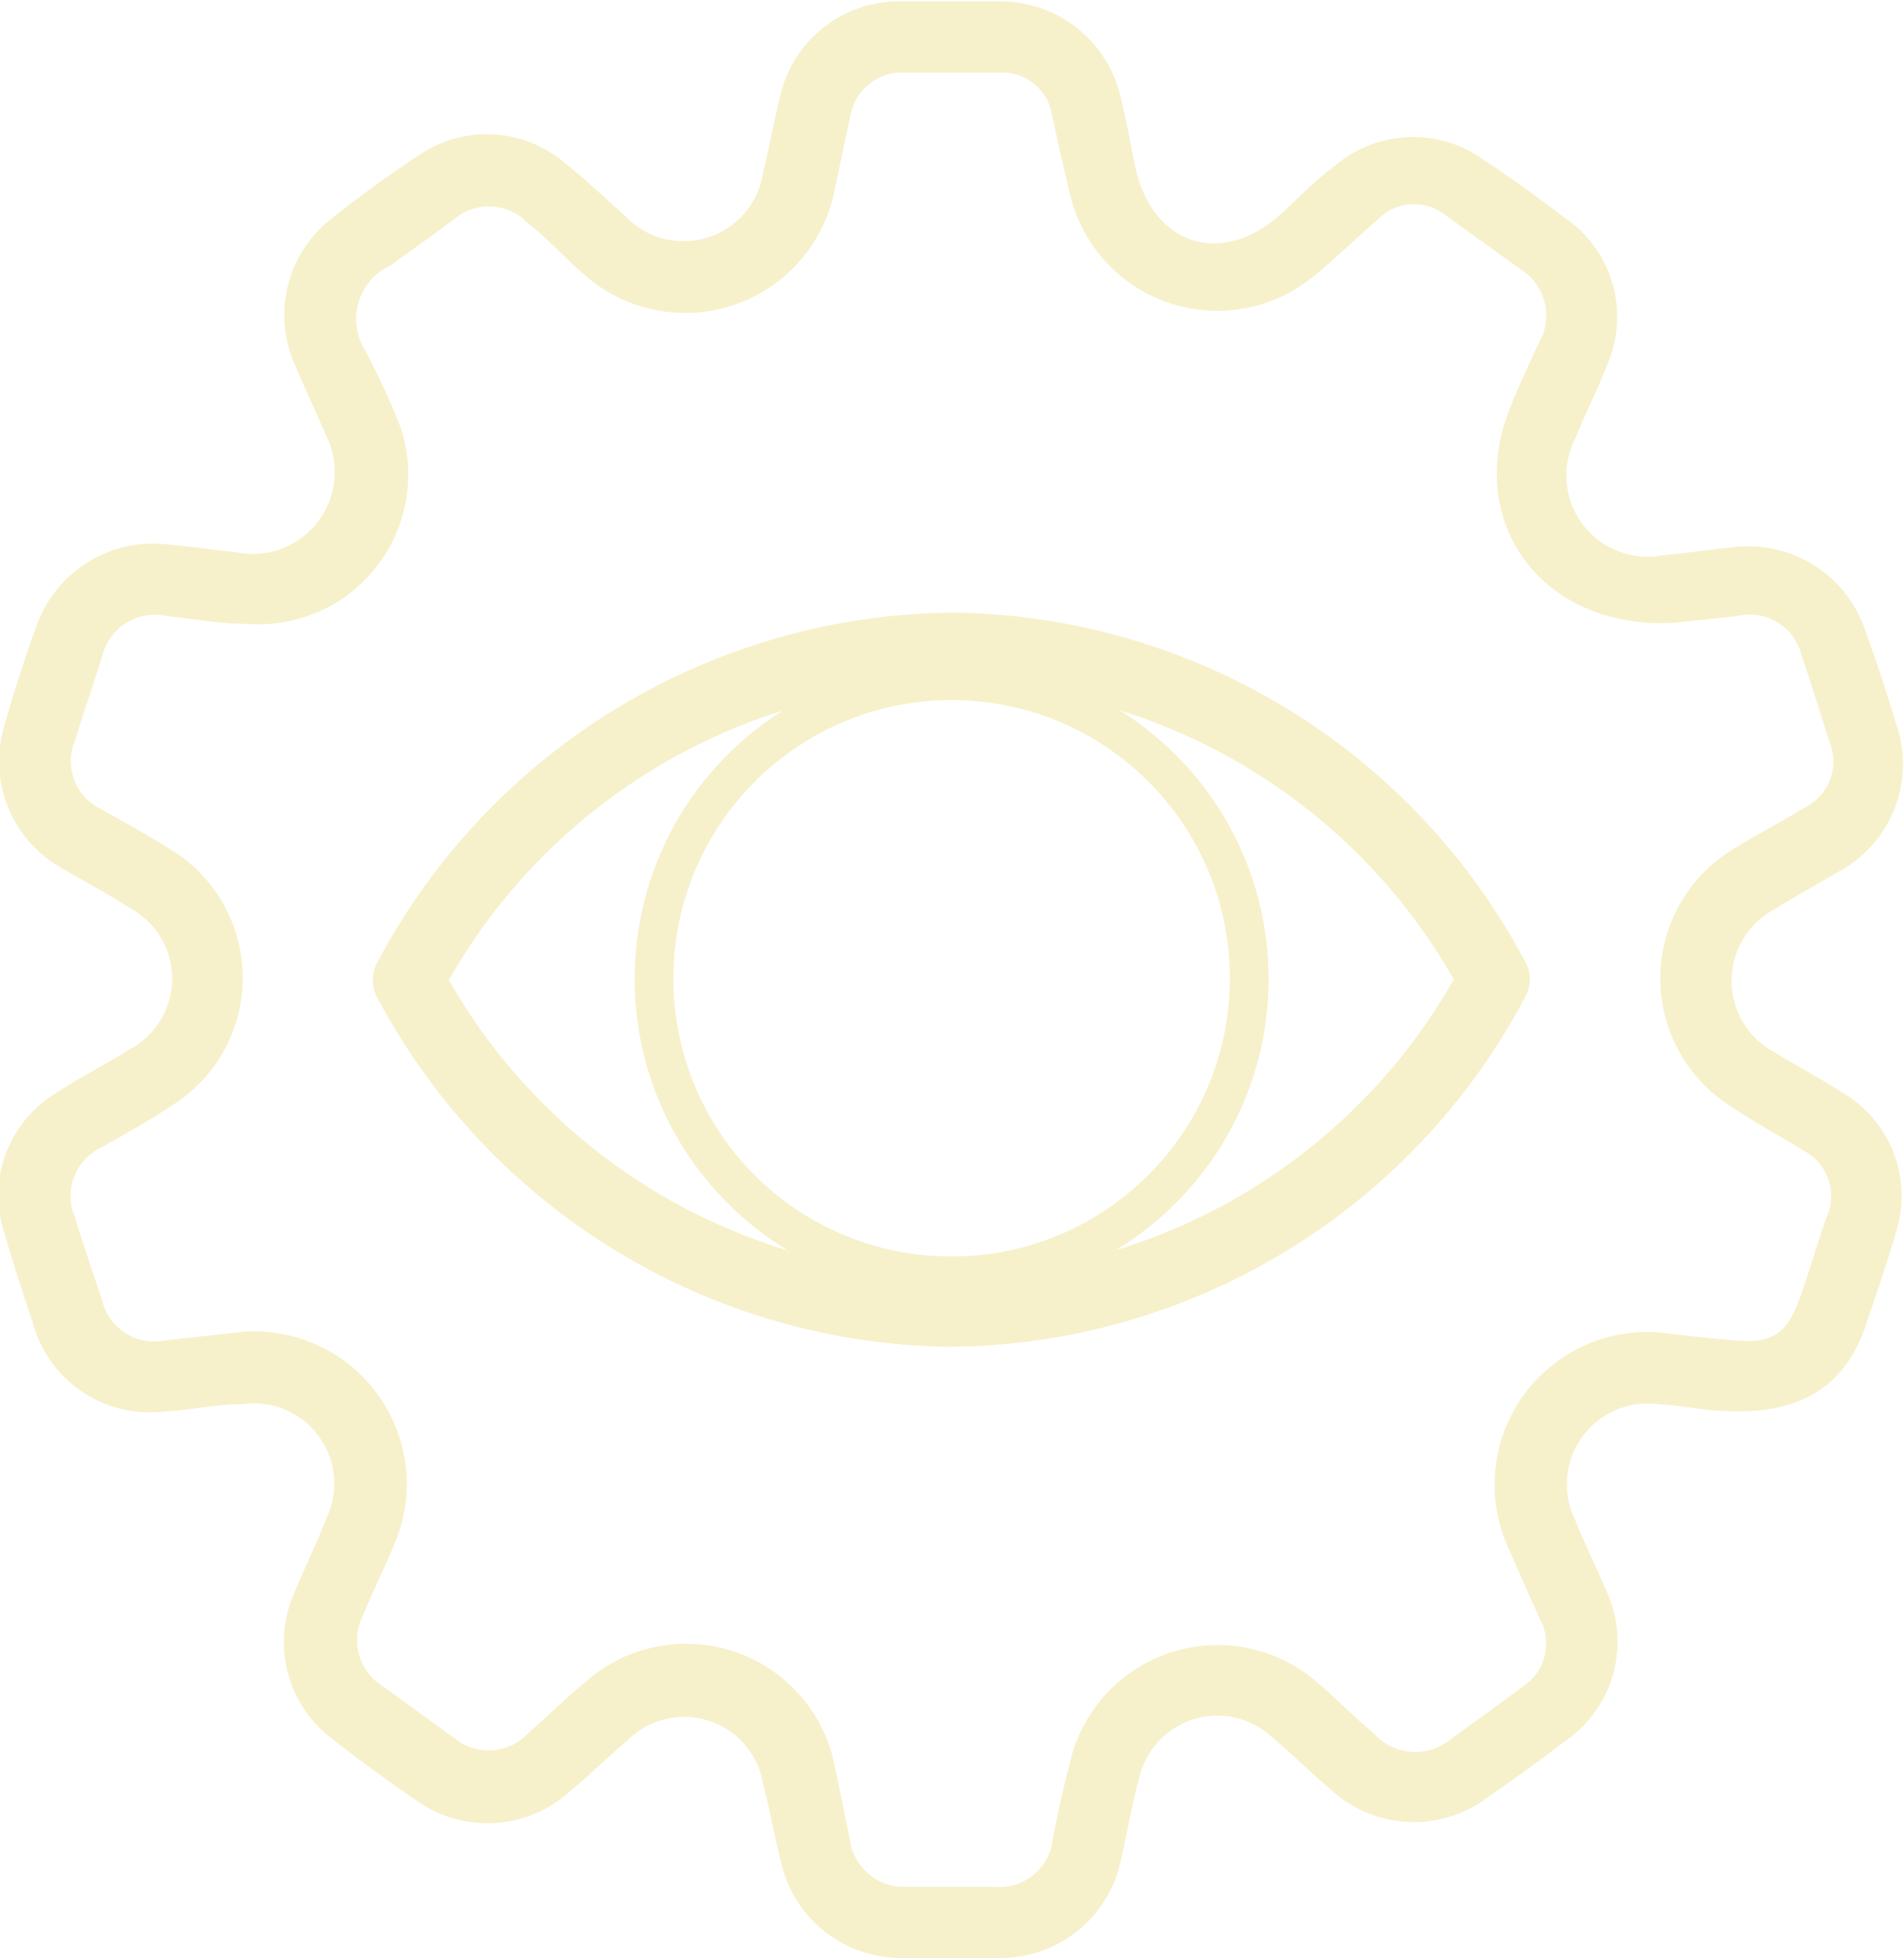
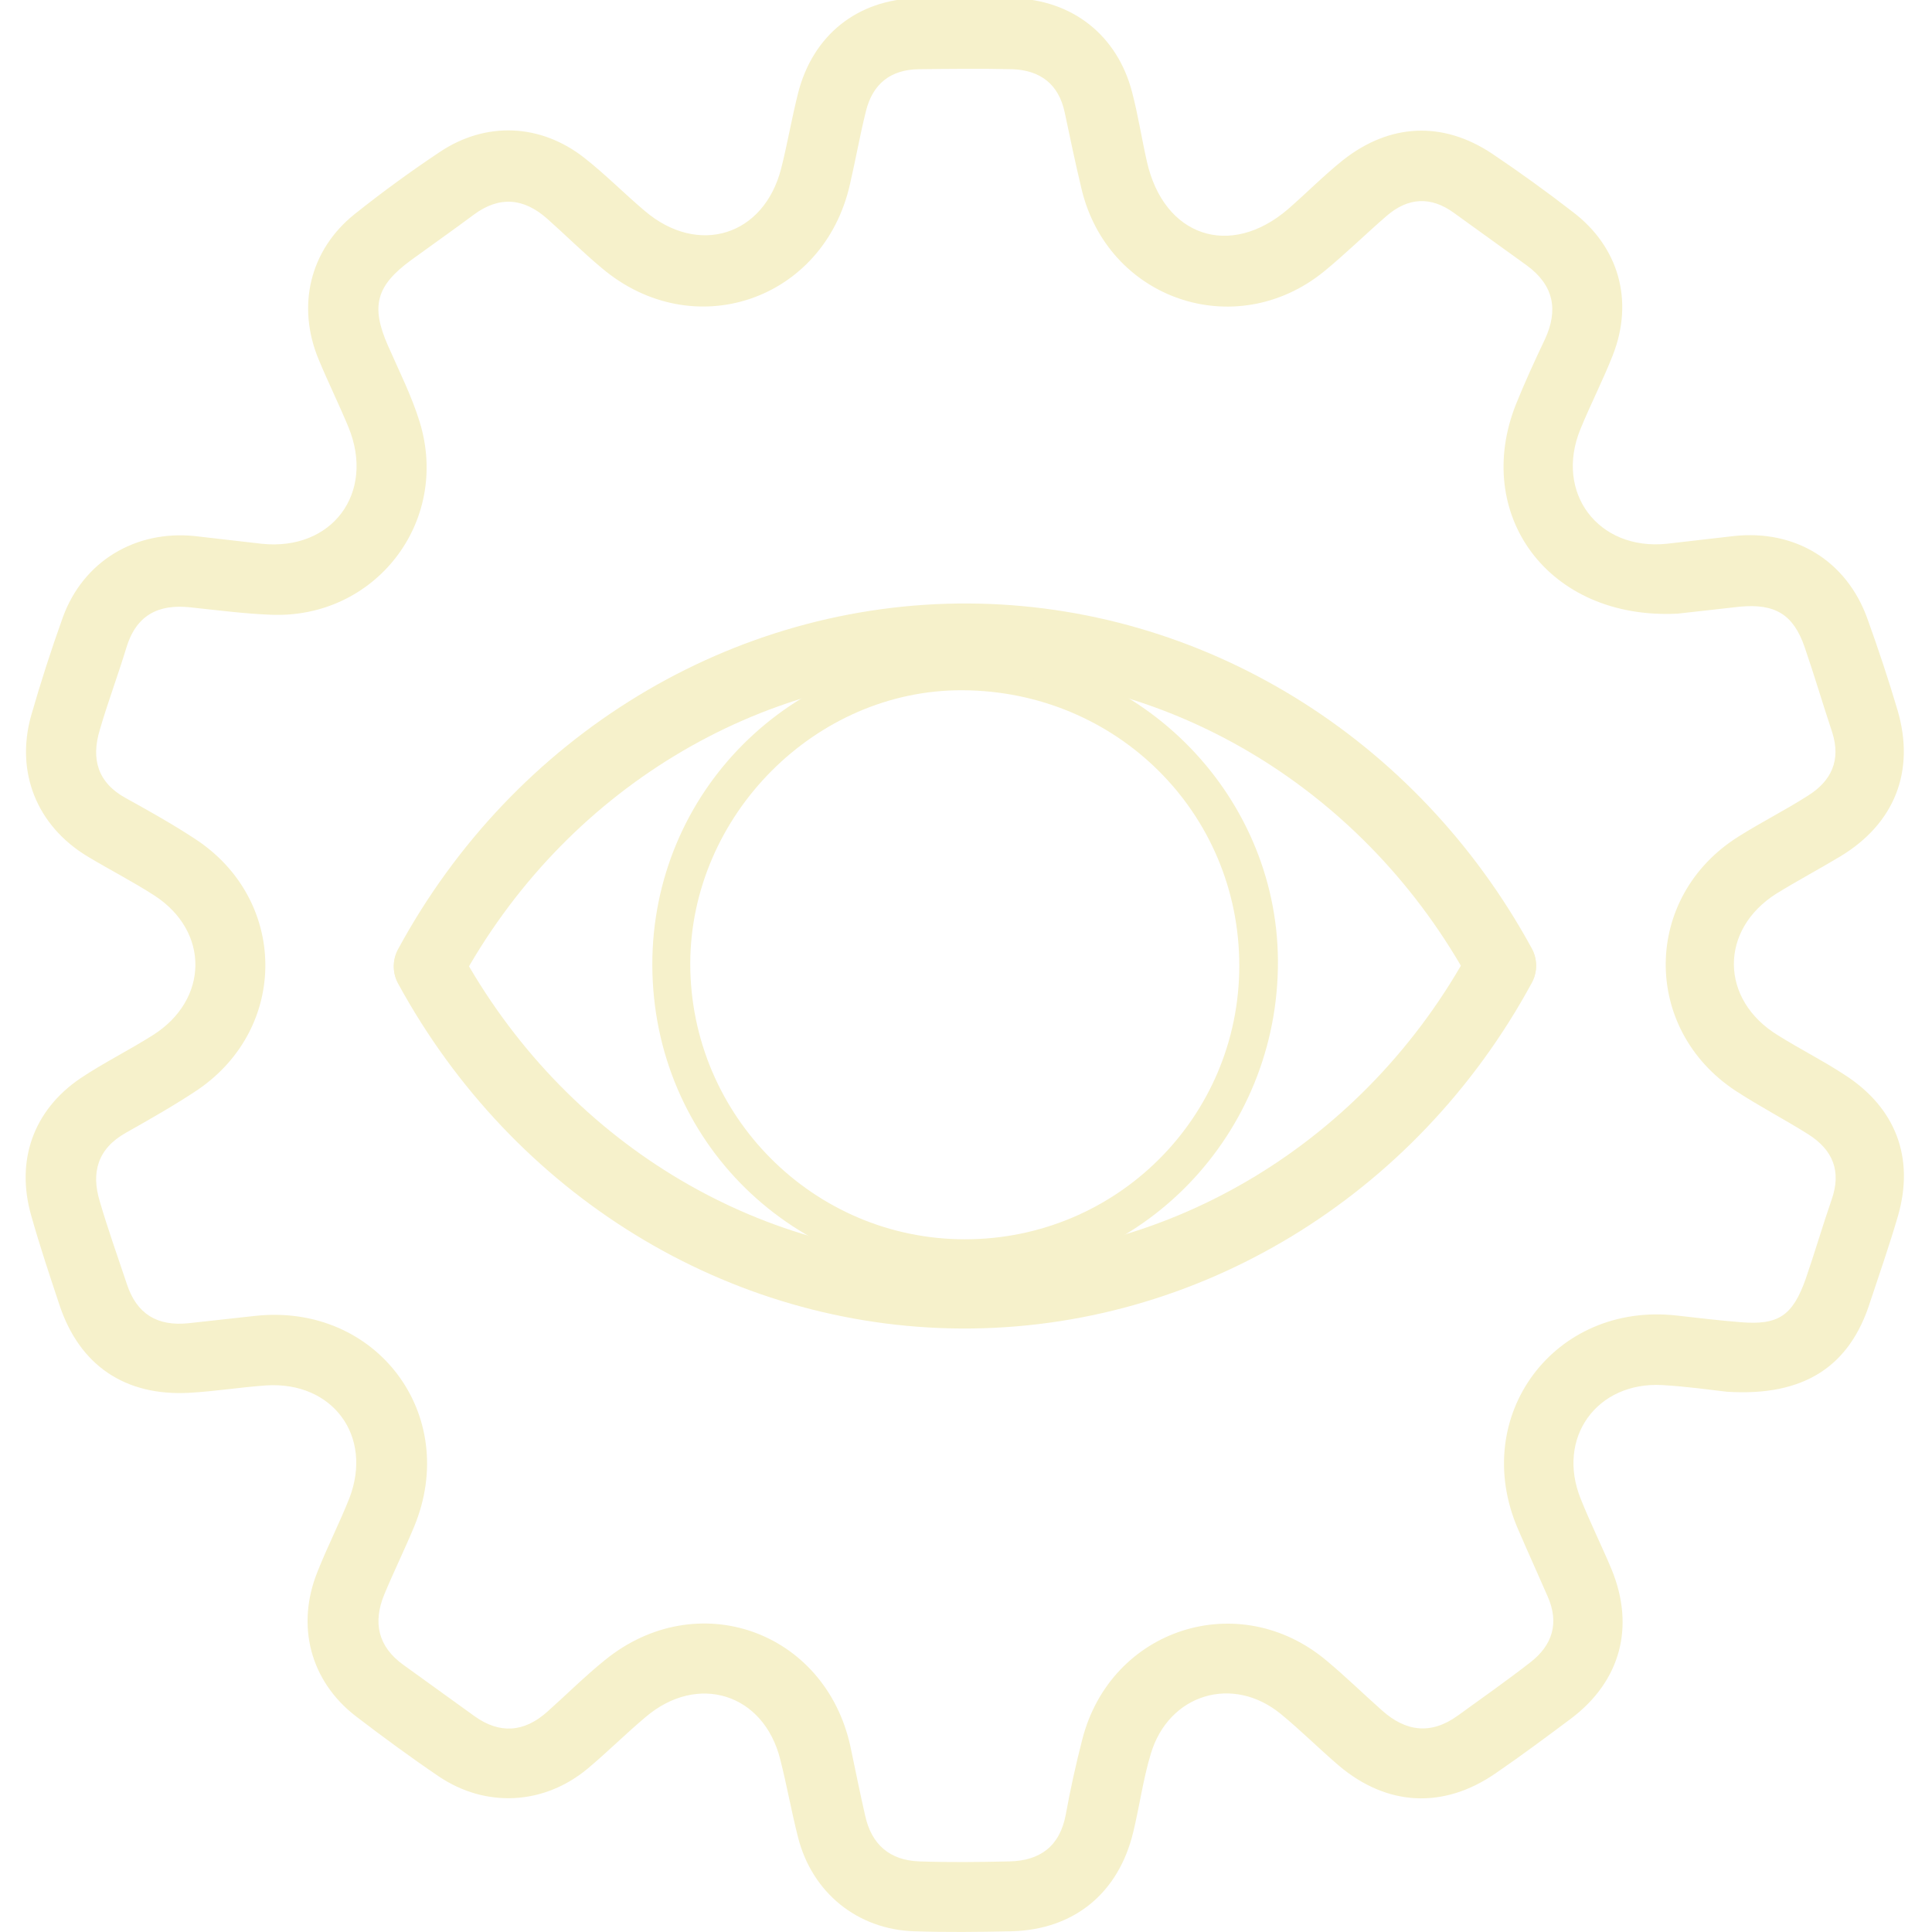
- <svg xmlns="http://www.w3.org/2000/svg" id="Layer_1" data-name="Layer 1" viewBox="0 0 53.5 55.04">
-   <defs>
-     <style>.cls-1{fill:#f6f1cb;}.cls-2{fill:none;stroke:#f6f1cb;stroke-linecap:round;stroke-miterlimit:10;stroke-width:2px;}</style>
-   </defs>
-   <path class="cls-1" d="M49.16,39.62c-.44,0-1.14-.15-1.84-.19A2.27,2.27,0,0,0,45,42.67c.27.68.6,1.34.88,2a3.39,3.39,0,0,1-1.15,4.23c-.71.54-1.42,1.06-2.15,1.56a3.44,3.44,0,0,1-4.47-.22c-.56-.47-1.08-1-1.64-1.46a2.25,2.25,0,0,0-3.71,1.13c-.21.73-.32,1.49-.5,2.23A3.46,3.46,0,0,1,28.79,55C27.87,55,27,55,26,55a3.45,3.45,0,0,1-3.31-2.67c-.19-.74-.32-1.49-.51-2.23a2.25,2.25,0,0,0-3.83-1.2c-.56.47-1.09,1-1.65,1.46a3.44,3.44,0,0,1-4.24.23c-.81-.55-1.6-1.13-2.37-1.73A3.41,3.41,0,0,1,9,44.74c.29-.71.63-1.39.91-2.11a2.26,2.26,0,0,0-2.37-3.2c-.74,0-1.46.17-2.19.21a3.41,3.41,0,0,1-3.7-2.5c-.28-.84-.56-1.68-.8-2.53A3.36,3.36,0,0,1,2.3,30.69c.66-.44,1.38-.79,2.05-1.22a2.25,2.25,0,0,0,0-4c-.61-.4-1.27-.74-1.89-1.11a3.45,3.45,0,0,1-1.61-4q.4-1.41.9-2.79a3.48,3.48,0,0,1,3.75-2.3c.64.06,1.27.15,1.91.22a2.3,2.3,0,0,0,2.47-3.32c-.27-.65-.58-1.28-.85-1.93a3.43,3.43,0,0,1,1-4.12c.79-.63,1.61-1.23,2.45-1.78a3.38,3.38,0,0,1,4.09.17c.6.47,1.14,1,1.72,1.51a2.26,2.26,0,0,0,3.89-1.21c.18-.71.3-1.44.48-2.15A3.42,3.42,0,0,1,26.09,0c.91,0,1.83,0,2.75,0a3.46,3.46,0,0,1,3.39,2.69c.17.64.27,1.31.42,2,.48,2.13,2.36,2.77,4,1.36.53-.46,1-1,1.57-1.4a3.39,3.39,0,0,1,4.24-.18c.79.52,1.56,1.08,2.31,1.65a3.37,3.37,0,0,1,1.14,4.09c-.27.71-.63,1.39-.91,2.1a2.28,2.28,0,0,0,2.46,3.26c.64-.06,1.27-.15,1.91-.22a3.48,3.48,0,0,1,3.8,2.35c.31.86.6,1.73.86,2.61a3.43,3.43,0,0,1-1.63,4.16c-.6.36-1.22.69-1.81,1.06a2.28,2.28,0,0,0,0,4c.62.38,1.28.72,1.89,1.12a3.37,3.37,0,0,1,1.53,4c-.23.82-.52,1.63-.79,2.44C52.66,38.9,51.36,39.76,49.16,39.62ZM47.75,17.47c-3.69.18-5.84-2.84-4.59-6,.24-.62.53-1.23.81-1.84a1.53,1.53,0,0,0-.5-2.1l-2.08-1.5a1.42,1.42,0,0,0-1.92.09c-.6.52-1.17,1.08-1.78,1.58a4.26,4.26,0,0,1-6.91-2.39c-.17-.71-.33-1.43-.48-2.14A1.42,1.42,0,0,0,28.81,2C27.93,2,27,2,26.16,2a1.46,1.46,0,0,0-1.52,1.2c-.16.69-.29,1.38-.44,2.06a4.28,4.28,0,0,1-7.07,2.4c-.54-.46-1-1-1.56-1.42a1.5,1.5,0,0,0-2.08-.11c-.59.44-1.19.86-1.78,1.29A1.66,1.66,0,0,0,11,9.82,20,20,0,0,1,12,12,4.21,4.21,0,0,1,7.7,17.5c-.76,0-1.52-.14-2.27-.22A1.52,1.52,0,0,0,3.6,18.42c-.24.78-.52,1.56-.76,2.35a1.5,1.5,0,0,0,.74,1.94c.67.37,1.33.74,2,1.16A4.23,4.23,0,0,1,5.62,31c-.66.44-1.35.83-2.05,1.22a1.51,1.51,0,0,0-.74,1.94c.24.79.51,1.57.77,2.35a1.5,1.5,0,0,0,1.75,1.13l1.91-.21a4.29,4.29,0,0,1,4.53,6c-.27.65-.59,1.28-.85,1.93a1.52,1.52,0,0,0,.55,2l2,1.45a1.52,1.52,0,0,0,2.08-.12c.55-.49,1.07-1,1.64-1.47a4.26,4.26,0,0,1,7,2.46c.14.66.27,1.31.41,2A1.53,1.53,0,0,0,26.16,53c.85,0,1.71,0,2.56,0a1.5,1.5,0,0,0,1.6-1.33c.14-.72.29-1.43.48-2.14a4.26,4.26,0,0,1,7-2.24c.53.45,1,.94,1.56,1.41a1.56,1.56,0,0,0,2.16.14c.69-.5,1.39-1,2.07-1.51A1.44,1.44,0,0,0,44,45.44c-.29-.64-.57-1.28-.85-1.92a4.29,4.29,0,0,1,4.51-6.07c.61.07,1.22.14,1.83.19,1.06.09,1.48-.18,1.84-1.22.27-.74.48-1.51.75-2.26a1.44,1.44,0,0,0-.68-1.87c-.67-.42-1.38-.79-2-1.22a4.25,4.25,0,0,1,.08-7.26c.64-.4,1.33-.75,2-1.16a1.44,1.44,0,0,0,.69-1.8c-.27-.81-.51-1.63-.79-2.43a1.5,1.5,0,0,0-1.83-1.14Z" transform="translate(-0.73 0.04)" />
-   <path class="cls-1" d="M27.48,18.57a8.91,8.91,0,1,1-8.91,8.91A8.9,8.9,0,0,1,27.48,18.57Zm0,16.71a7.82,7.82,0,1,0-7.82-7.85A7.8,7.8,0,0,0,27.47,35.28Z" transform="translate(-0.73 0.04)" />
-   <path class="cls-2" d="M12.21,27.5a17.48,17.48,0,0,1,15.36-9.32,17.46,17.46,0,0,1,15.16,9.3" transform="translate(-0.73 0.04)" />
-   <path class="cls-2" d="M42.73,27.5a17.45,17.45,0,0,1-15.35,9.32,17.49,17.49,0,0,1-15.17-9.3" transform="translate(-0.73 0.04)" />
+ <svg xmlns="http://www.w3.org/2000/svg" version="1.1" id="Layer_1" x="0px" y="0px" width="55px" height="55px" viewBox="0 0 55 55" style="enable-background:new 0 0 55 55;" xml:space="preserve">
+   <style type="text/css">
+ 	.st0{fill:#F6F1CB;}
+ 	.st1{fill:none;stroke:#F6F1CB;stroke-width:2;stroke-linecap:round;stroke-miterlimit:10;}
+ </style>
+   <path class="st0" d="M49.16,39.62c-0.44-0.05-1.14-0.15-1.84-0.19c-1.87-0.1-3.02,1.51-2.32,3.24c0.27,0.68,0.6,1.34,0.88,2.01  c0.67,1.64,0.25,3.18-1.15,4.24c-0.71,0.53-1.42,1.06-2.15,1.56c-1.49,1.03-3.1,0.94-4.47-0.22c-0.56-0.48-1.08-1-1.64-1.46  c-1.37-1.13-3.2-0.58-3.71,1.13c-0.22,0.73-0.32,1.49-0.5,2.23c-0.42,1.74-1.69,2.78-3.48,2.82c-0.92,0.02-1.83,0.03-2.75,0  c-1.62-0.05-2.91-1.1-3.31-2.67c-0.19-0.74-0.32-1.49-0.51-2.23c-0.47-1.87-2.35-2.46-3.83-1.2c-0.56,0.47-1.08,0.99-1.64,1.46  c-1.24,1.04-2.9,1.14-4.25,0.23c-0.81-0.55-1.6-1.13-2.37-1.72c-1.29-1-1.7-2.58-1.08-4.11c0.28-0.71,0.63-1.39,0.91-2.1  c0.67-1.76-0.48-3.32-2.37-3.2c-0.73,0.05-1.46,0.17-2.19,0.21c-1.83,0.1-3.13-0.78-3.7-2.51c-0.28-0.84-0.56-1.68-0.8-2.53  c-0.45-1.57,0.06-3.01,1.41-3.92c0.66-0.44,1.37-0.79,2.05-1.22c1.6-1.01,1.62-2.96,0.04-3.98c-0.62-0.4-1.27-0.73-1.9-1.11  c-1.44-0.87-2.06-2.4-1.6-4.02c0.27-0.94,0.57-1.87,0.9-2.79c0.58-1.59,2.06-2.48,3.75-2.31c0.64,0.07,1.27,0.15,1.91,0.22  c2,0.21,3.24-1.44,2.47-3.32c-0.27-0.65-0.58-1.28-0.85-1.93c-0.63-1.52-0.25-3.11,1.02-4.13c0.79-0.63,1.6-1.22,2.44-1.78  c1.31-0.87,2.86-0.8,4.1,0.17c0.6,0.47,1.14,1.02,1.72,1.51c1.52,1.3,3.4,0.72,3.89-1.21c0.18-0.71,0.3-1.43,0.48-2.14  c0.42-1.65,1.69-2.66,3.37-2.7c0.92-0.02,1.83-0.02,2.75,0c1.68,0.04,2.97,1.05,3.39,2.68c0.17,0.65,0.27,1.31,0.42,1.97  c0.48,2.13,2.36,2.77,4.01,1.36c0.53-0.46,1.02-0.96,1.57-1.4c1.33-1.05,2.84-1.12,4.24-0.19c0.79,0.53,1.55,1.08,2.3,1.66  c1.32,1,1.75,2.54,1.14,4.09c-0.28,0.71-0.63,1.39-0.92,2.1c-0.74,1.81,0.51,3.46,2.46,3.26c0.64-0.07,1.27-0.15,1.91-0.22  c1.75-0.19,3.21,0.71,3.8,2.35c0.31,0.86,0.6,1.73,0.86,2.61c0.51,1.74-0.09,3.23-1.63,4.16c-0.6,0.36-1.22,0.69-1.82,1.06  c-1.63,1.03-1.61,3.02,0.04,4.03c0.62,0.39,1.28,0.72,1.89,1.12c1.47,0.94,2.01,2.37,1.53,4.03c-0.24,0.82-0.52,1.63-0.79,2.44  C52.66,38.9,51.36,39.76,49.16,39.62z M47.75,17.47c-3.69,0.18-5.84-2.84-4.59-5.97c0.25-0.62,0.53-1.23,0.82-1.84  c0.39-0.84,0.25-1.54-0.51-2.1c-0.69-0.5-1.39-1-2.08-1.5c-0.66-0.48-1.31-0.44-1.92,0.09c-0.6,0.52-1.17,1.08-1.78,1.58  c-2.53,2.05-6.18,0.79-6.91-2.39c-0.17-0.71-0.32-1.43-0.47-2.14c-0.17-0.8-0.69-1.2-1.49-1.23c-0.88-0.02-1.77-0.01-2.66,0  c-0.81,0.01-1.32,0.42-1.51,1.2c-0.17,0.68-0.29,1.37-0.45,2.06c-0.74,3.33-4.47,4.6-7.07,2.4c-0.54-0.45-1.04-0.95-1.56-1.41  c-0.66-0.58-1.35-0.65-2.08-0.11c-0.59,0.44-1.19,0.86-1.78,1.29c-1,0.73-1.16,1.31-0.67,2.43c0.32,0.73,0.68,1.44,0.91,2.19  c0.87,2.85-1.28,5.61-4.25,5.48c-0.76-0.03-1.52-0.13-2.28-0.21c-0.91-0.1-1.54,0.22-1.82,1.14c-0.24,0.79-0.53,1.56-0.76,2.35  c-0.25,0.83-0.06,1.5,0.74,1.94c0.67,0.37,1.33,0.74,1.97,1.16c2.64,1.72,2.68,5.38,0.07,7.15c-0.66,0.44-1.35,0.83-2.04,1.22  c-0.8,0.45-0.99,1.13-0.74,1.95c0.23,0.79,0.51,1.57,0.77,2.35c0.28,0.86,0.87,1.21,1.75,1.12c0.64-0.07,1.27-0.14,1.91-0.21  c3.44-0.37,5.84,2.81,4.52,6c-0.27,0.65-0.58,1.28-0.85,1.93c-0.33,0.8-0.18,1.49,0.55,2.01c0.67,0.48,1.34,0.97,2.01,1.45  c0.72,0.52,1.42,0.47,2.08-0.12c0.55-0.49,1.07-1.01,1.64-1.47c2.62-2.13,6.27-0.84,6.99,2.46c0.14,0.66,0.27,1.32,0.42,1.97  c0.18,0.82,0.7,1.27,1.54,1.3c0.85,0.03,1.71,0.02,2.57,0c0.87-0.02,1.43-0.43,1.6-1.33c0.13-0.72,0.29-1.44,0.47-2.14  c0.81-3.17,4.47-4.34,6.96-2.24c0.54,0.45,1.04,0.94,1.57,1.41c0.68,0.61,1.4,0.7,2.16,0.15c0.69-0.5,1.39-0.99,2.07-1.52  c0.63-0.49,0.82-1.12,0.49-1.87c-0.28-0.64-0.57-1.28-0.85-1.93c-1.38-3.21,1.04-6.46,4.52-6.07c0.61,0.07,1.21,0.14,1.82,0.19  c1.07,0.09,1.48-0.18,1.85-1.22c0.26-0.75,0.48-1.51,0.74-2.26c0.29-0.82,0.04-1.43-0.68-1.88c-0.67-0.42-1.38-0.79-2.04-1.22  c-2.7-1.77-2.66-5.54,0.08-7.25c0.65-0.41,1.33-0.75,1.97-1.16c0.67-0.42,0.94-1.01,0.69-1.8c-0.27-0.81-0.51-1.63-0.79-2.44  c-0.32-0.92-0.84-1.23-1.83-1.14C48.82,17.35,48.12,17.43,47.75,17.47z" />
+   <path class="st0" d="M27.48,18.57c4.84-0.03,8.87,3.95,8.9,8.77c0.03,4.95-3.89,9.01-8.74,9.04c-5.06,0.03-9.05-3.89-9.07-8.9  C18.56,22.55,22.51,18.6,27.48,18.57z M27.47,35.28c4.32,0,7.81-3.48,7.81-7.79c0-4.35-3.49-7.82-7.88-7.84  c-4.18-0.02-7.74,3.56-7.75,7.78C19.65,31.76,23.16,35.28,27.47,35.28z" />
+   <path class="st1" d="M12.21,27.5c3.13-5.78,9.02-9.35,15.35-9.32c6.27,0.03,12.06,3.59,15.17,9.3" />
+   <path class="st1" d="M42.73,27.5c-3.13,5.78-9.02,9.35-15.35,9.32c-6.27-0.03-12.06-3.59-15.17-9.3" />
</svg>
